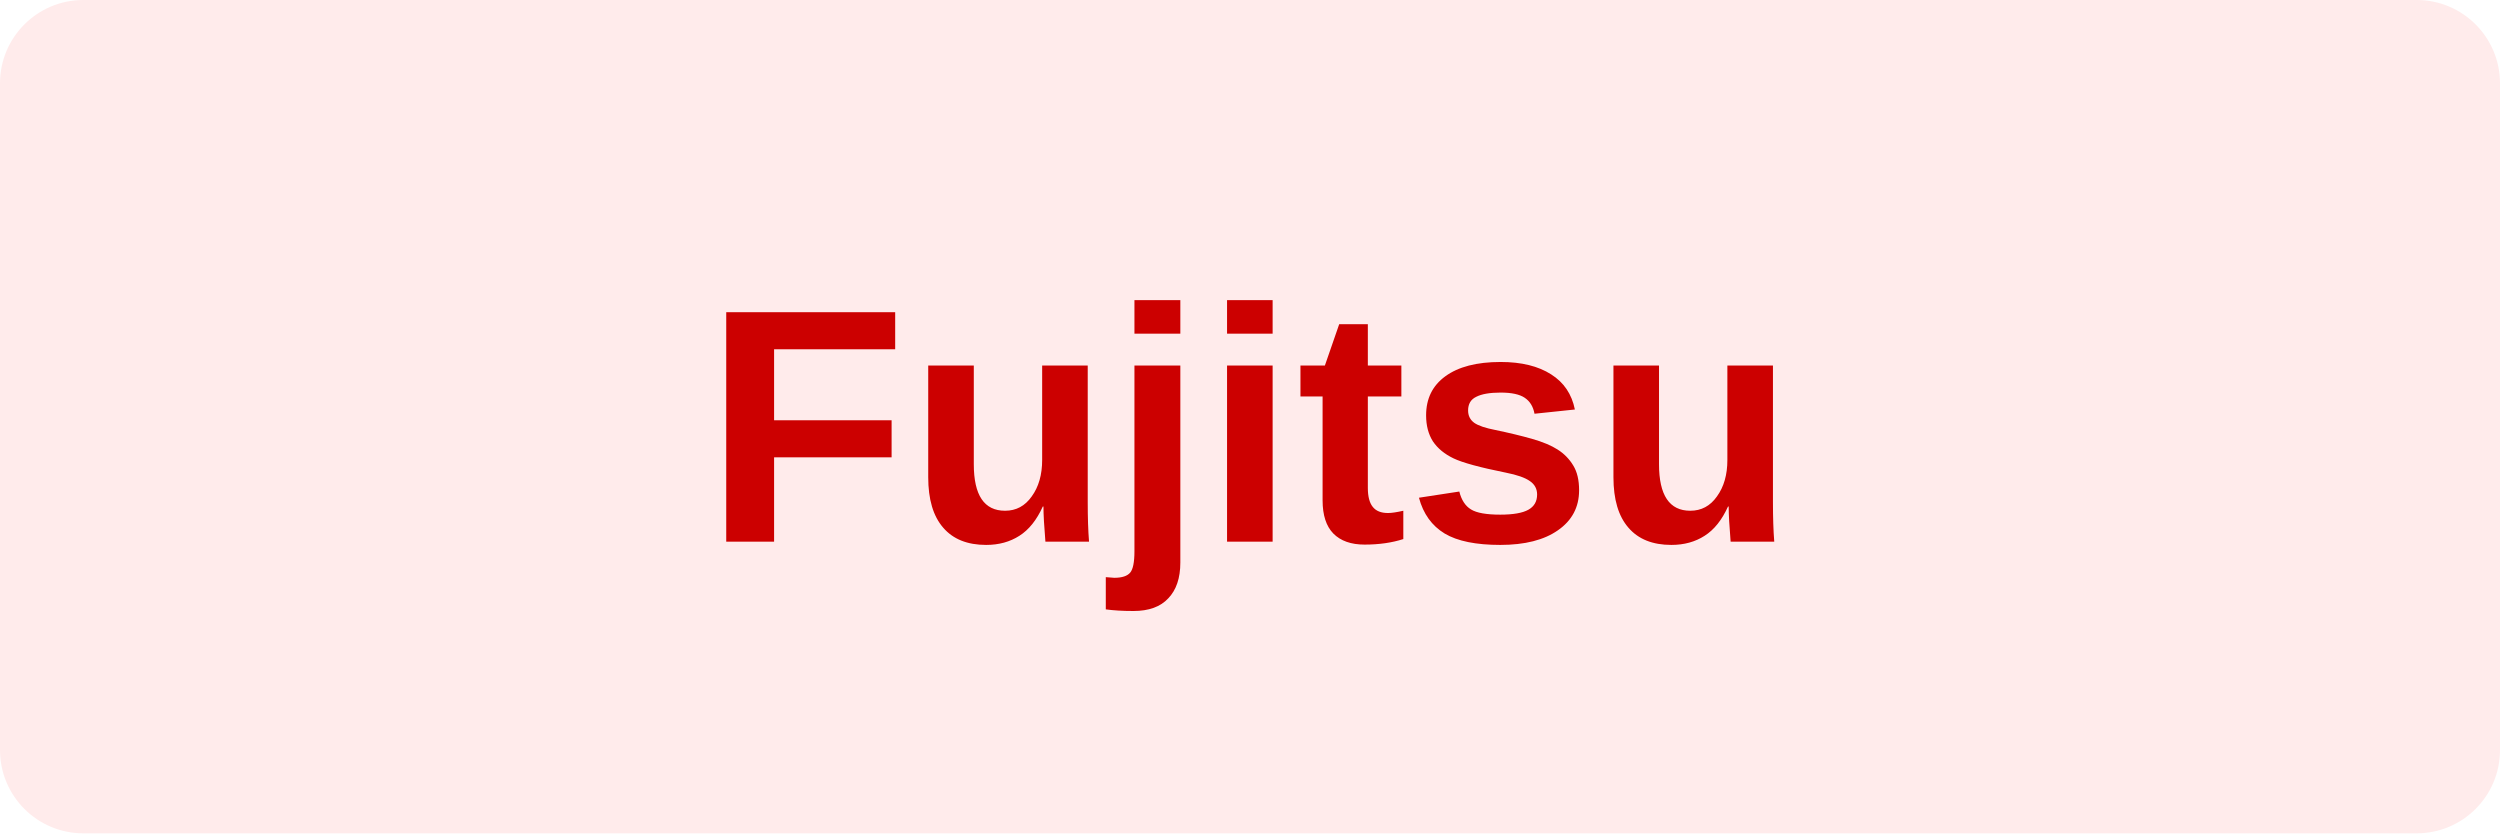
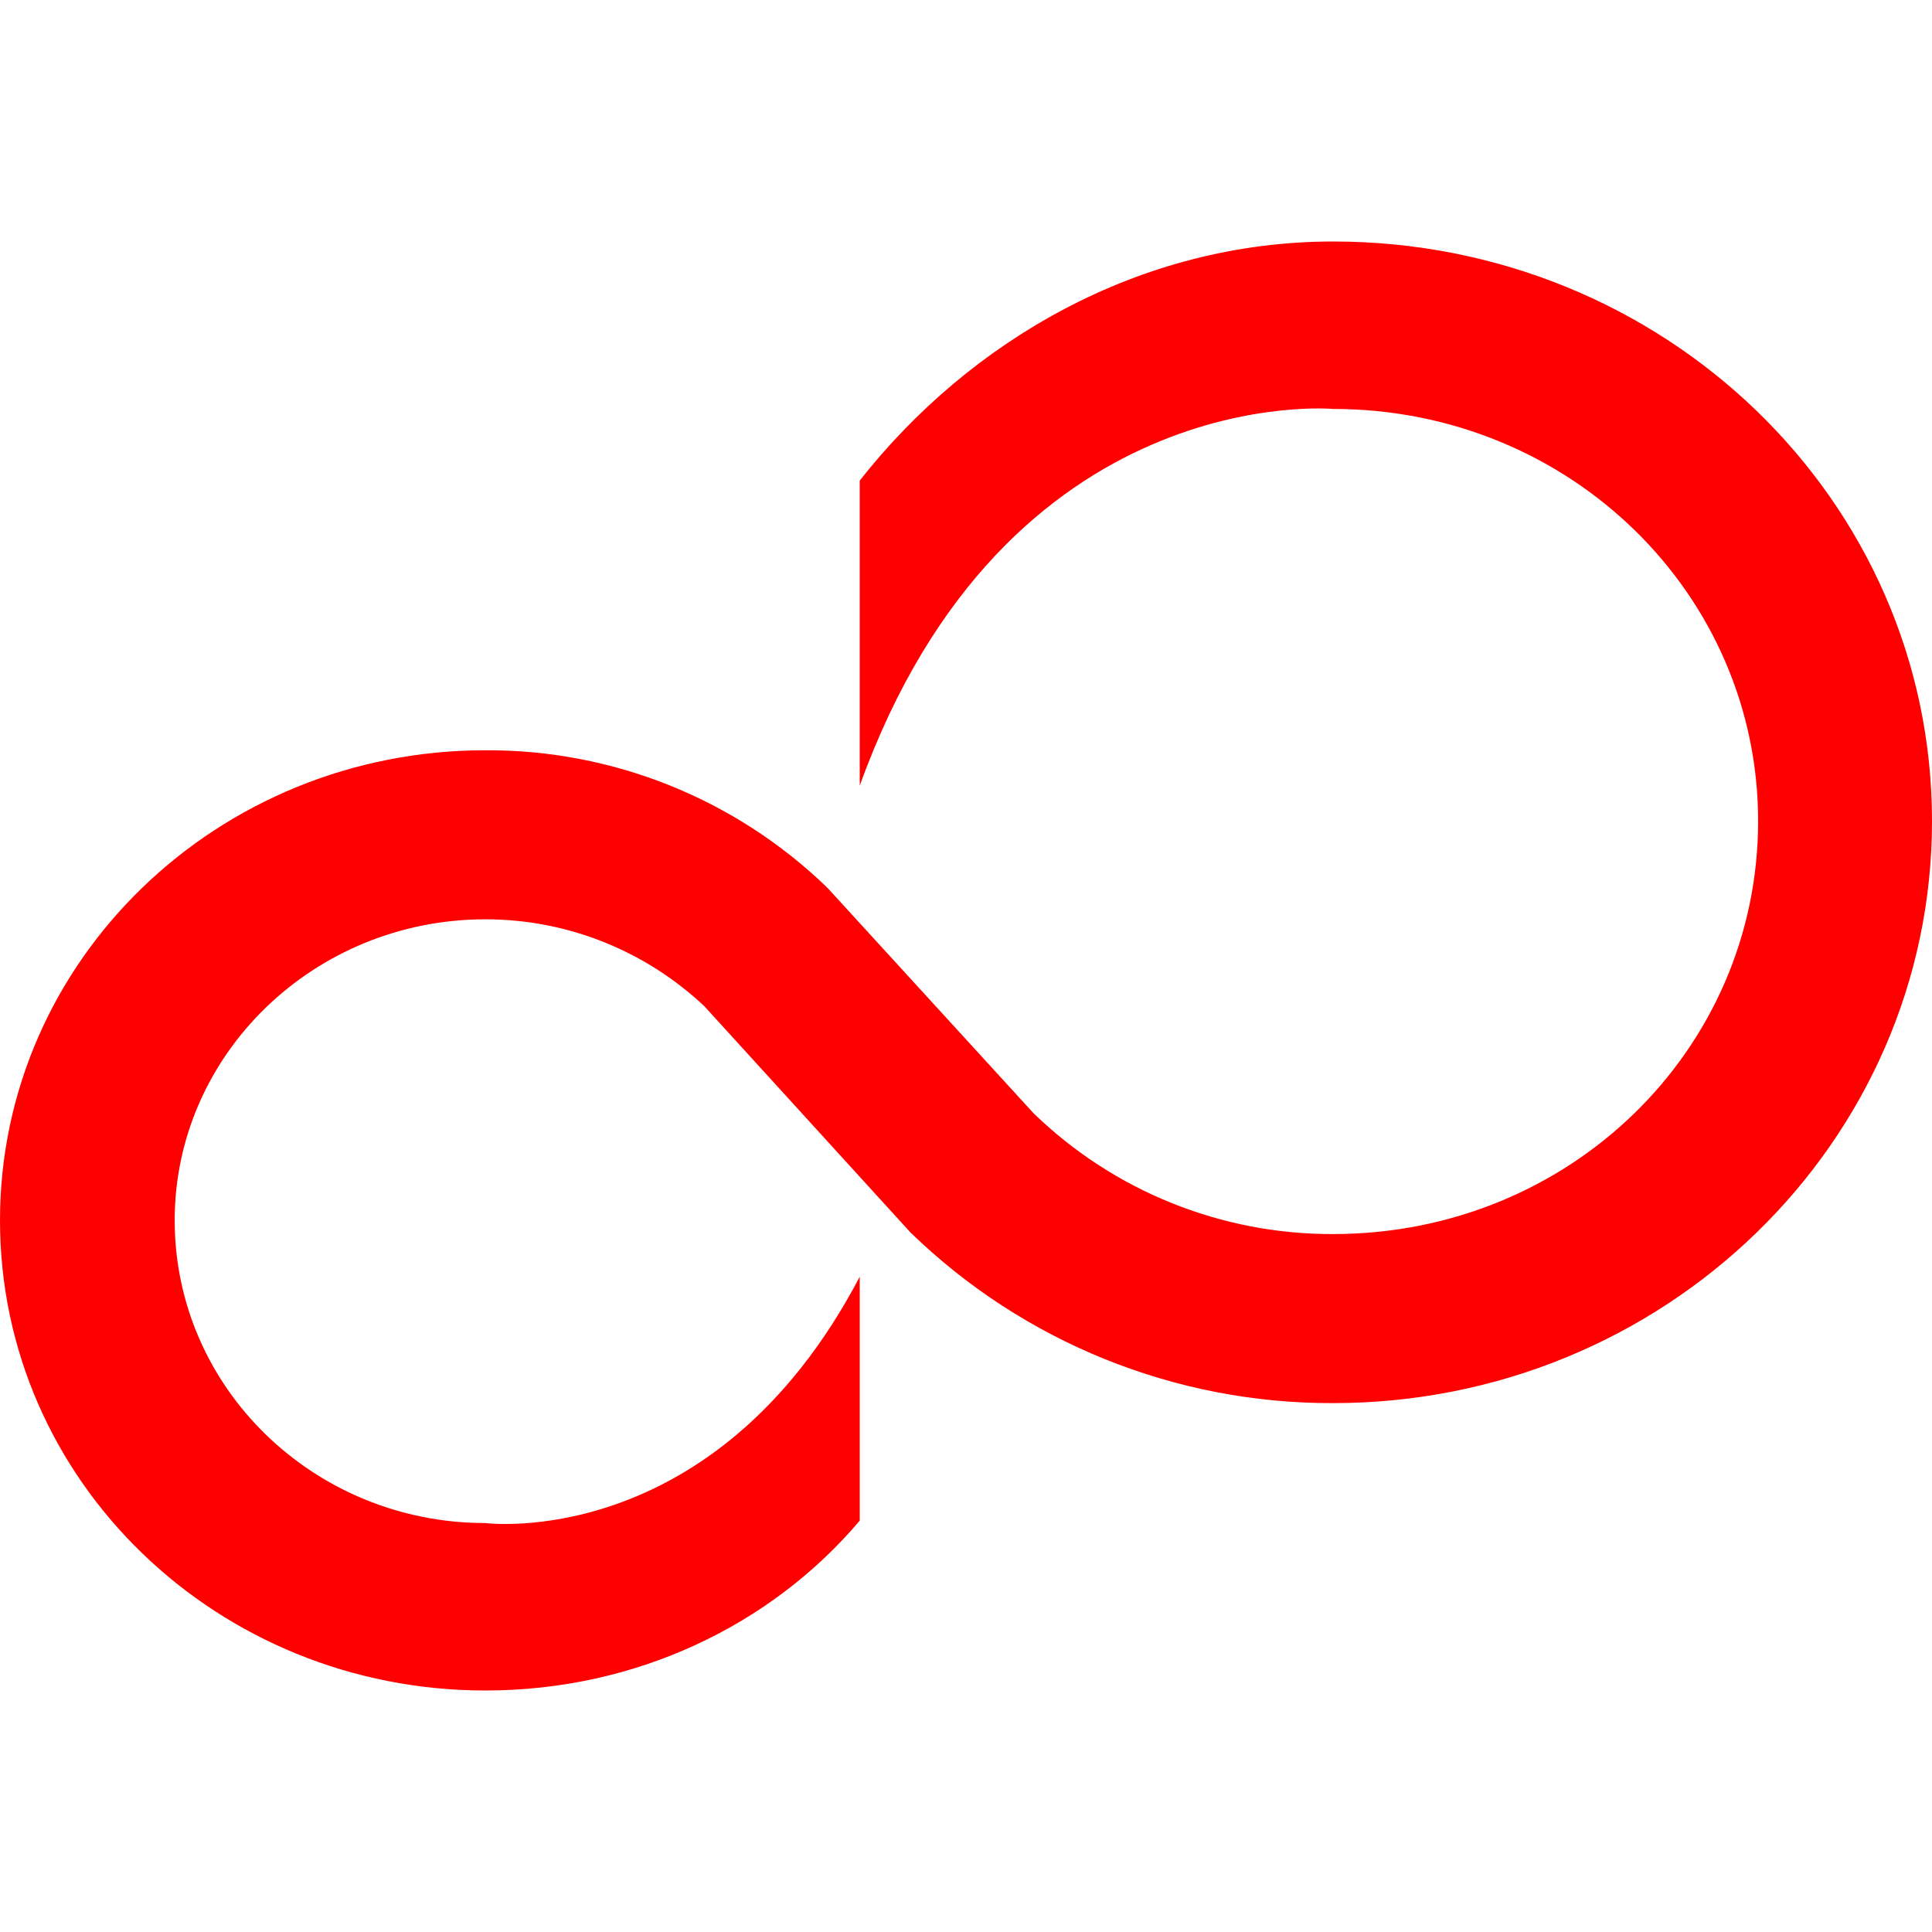
- <svg xmlns="http://www.w3.org/2000/svg" viewBox="0 0 120 40" fill="none">
-   <rect width="120" height="40" rx="4" fill="#ff0000" opacity="0.08" />
-   <text x="60" y="26" font-family="Arial,sans-serif" font-size="16" font-weight="700" fill="#cc0000" text-anchor="middle">Fujitsu</text>
+ <svg xmlns="http://www.w3.org/2000/svg" fill="#FF0000" role="img" viewBox="0 0 24 24">
+   <path d="M16.56 3C14.15 3 12.04 4.24 10.68 5.97L10.68 9.76C12.5 4.71 16.56 5.08 16.56 5.08C19.5 5.08 21.84 7.38 21.84 10.2C21.84 13.04 19.5 15.33 16.56 15.33A5.32 5.32 0 0 1 12.84 13.83L10.28 11.03A6.06 6.06 0 0 0 6.03 9.32C2.7 9.32 0 11.93 0 15.16C0 18.4 2.7 21 6.03 21C7.9 21 9.58 20.19 10.68 18.89L10.68 15.86C8.88 19.29 6.03 18.92 6.03 18.92C3.9 18.92 2.17 17.24 2.17 15.16C2.17 13.1 3.9 11.42 6.03 11.42C7.09 11.42 8.05 11.84 8.75 12.5L11.31 15.31A7.5 7.5 0 0 0 16.56 17.43C20.67 17.43 24 14.19 24 10.2C24 6.21 20.67 3 16.56 3Z" />
</svg>
